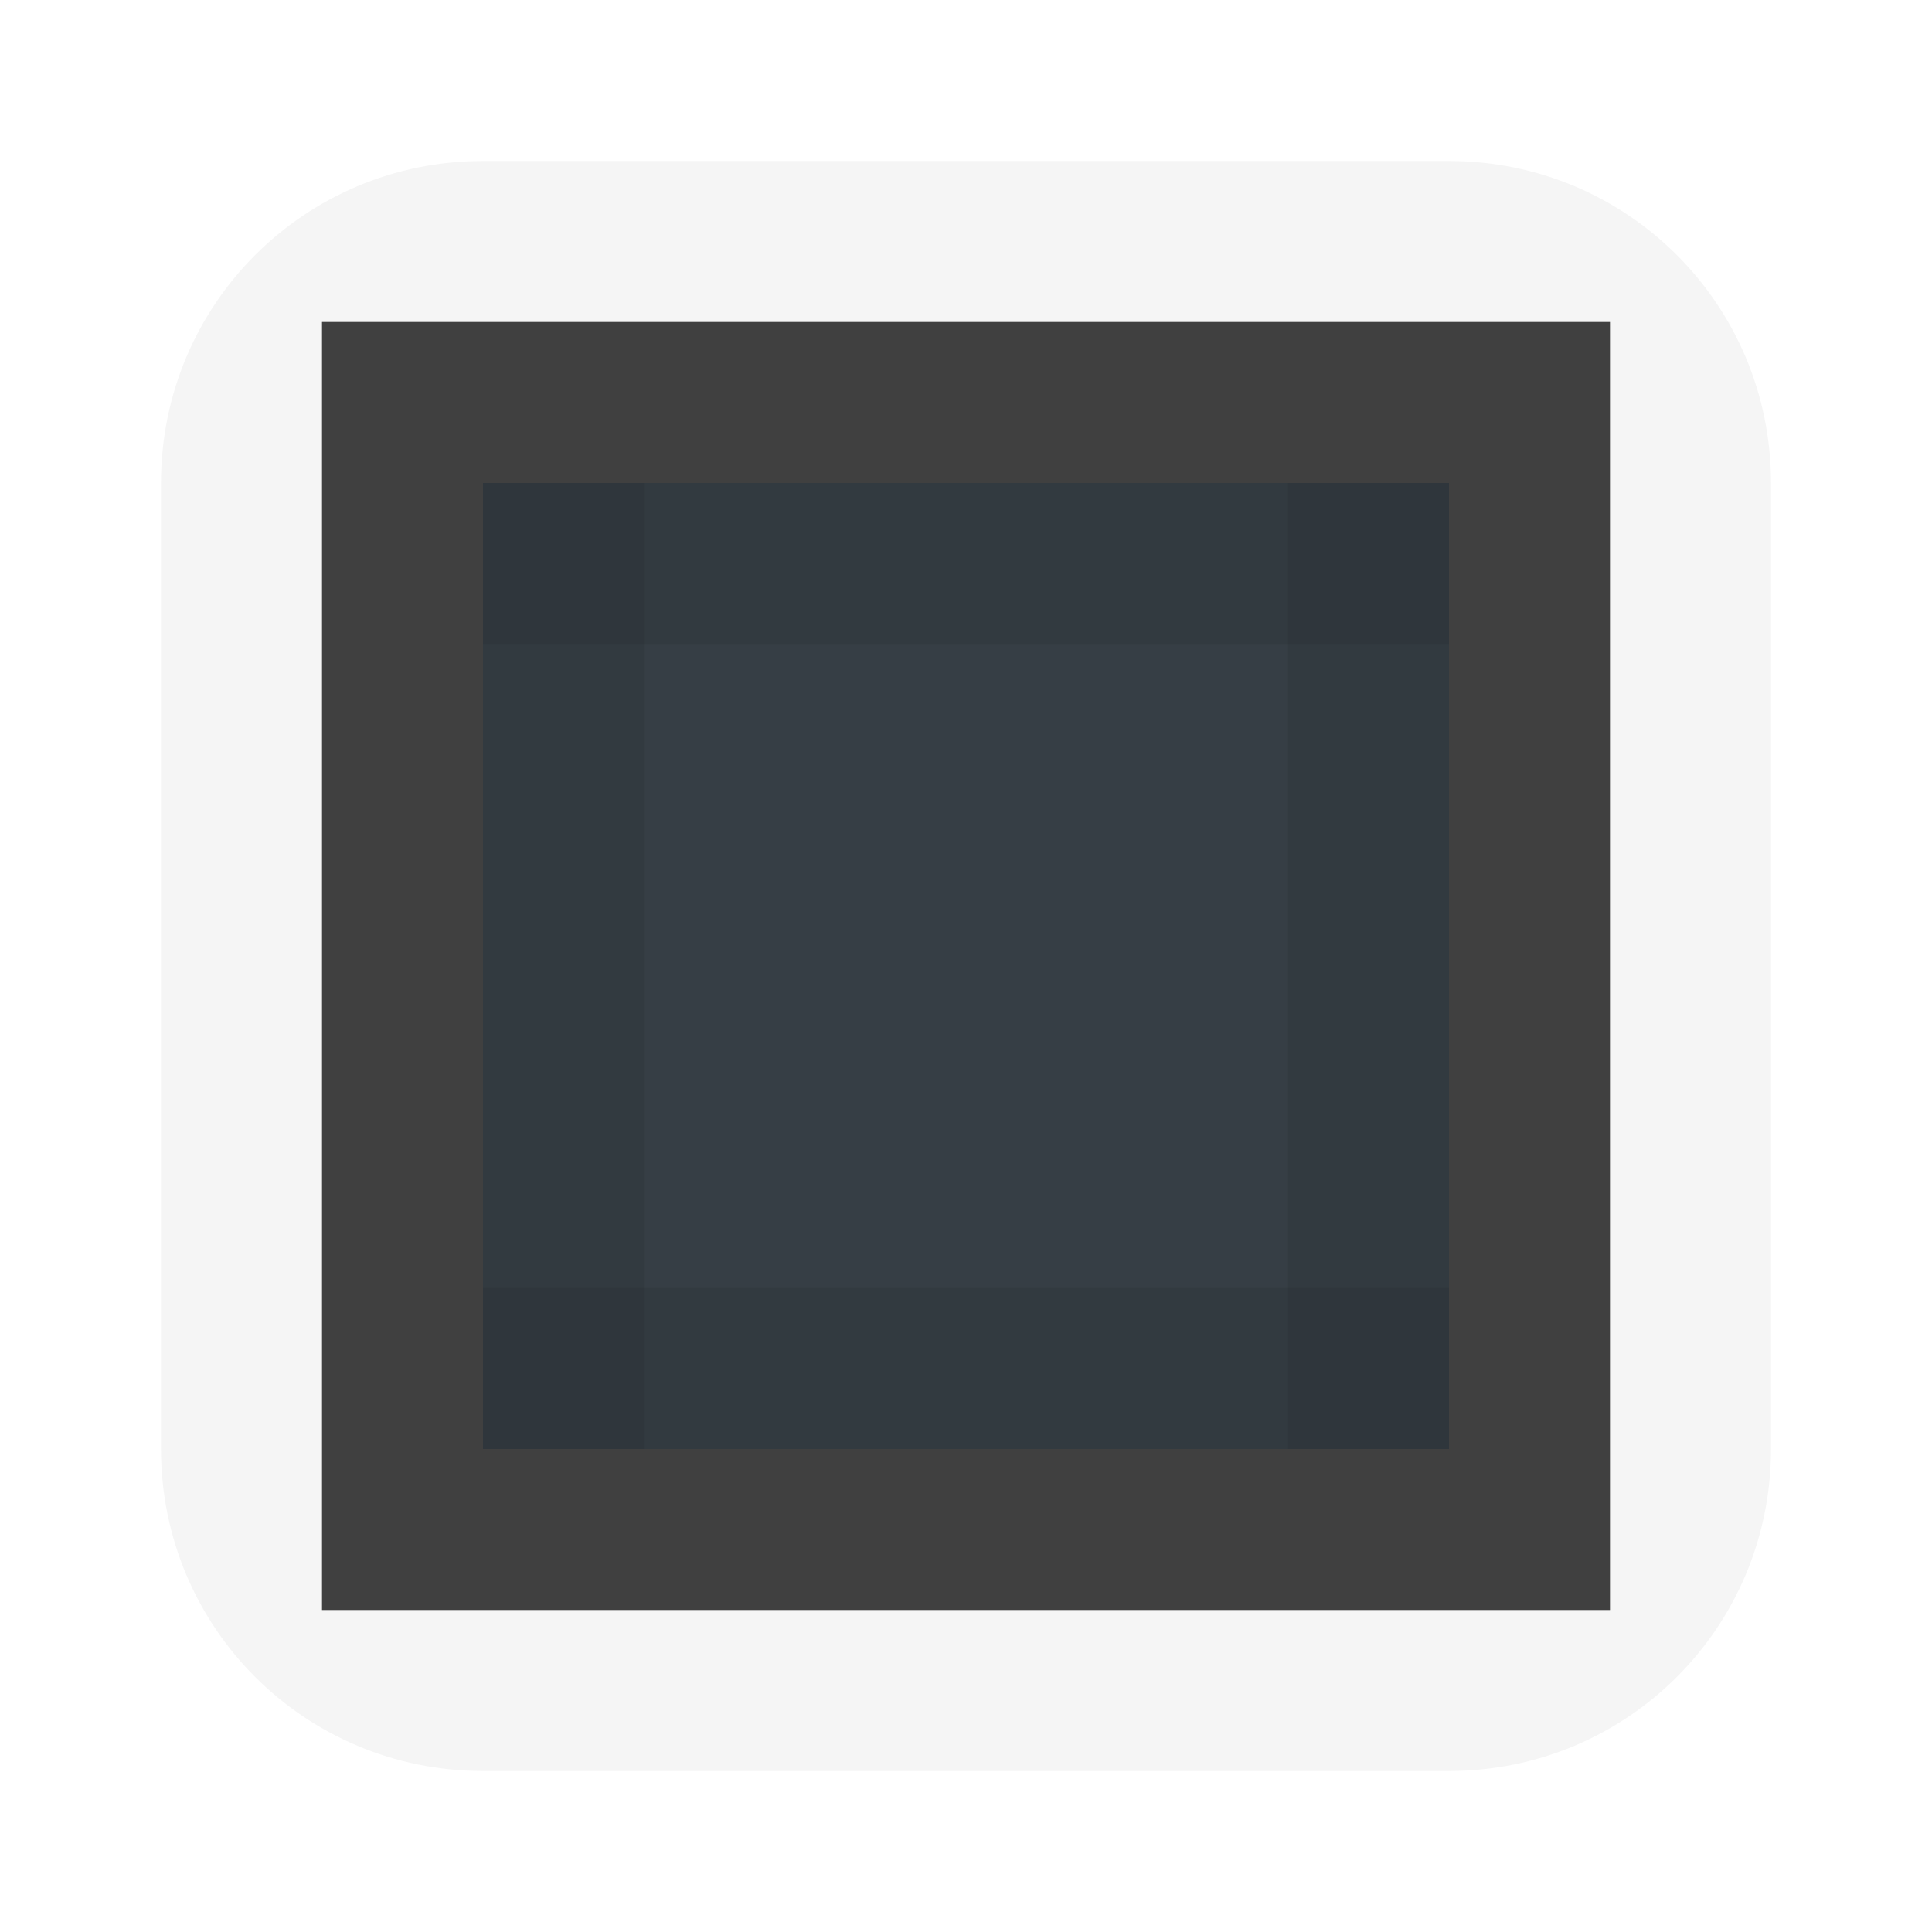
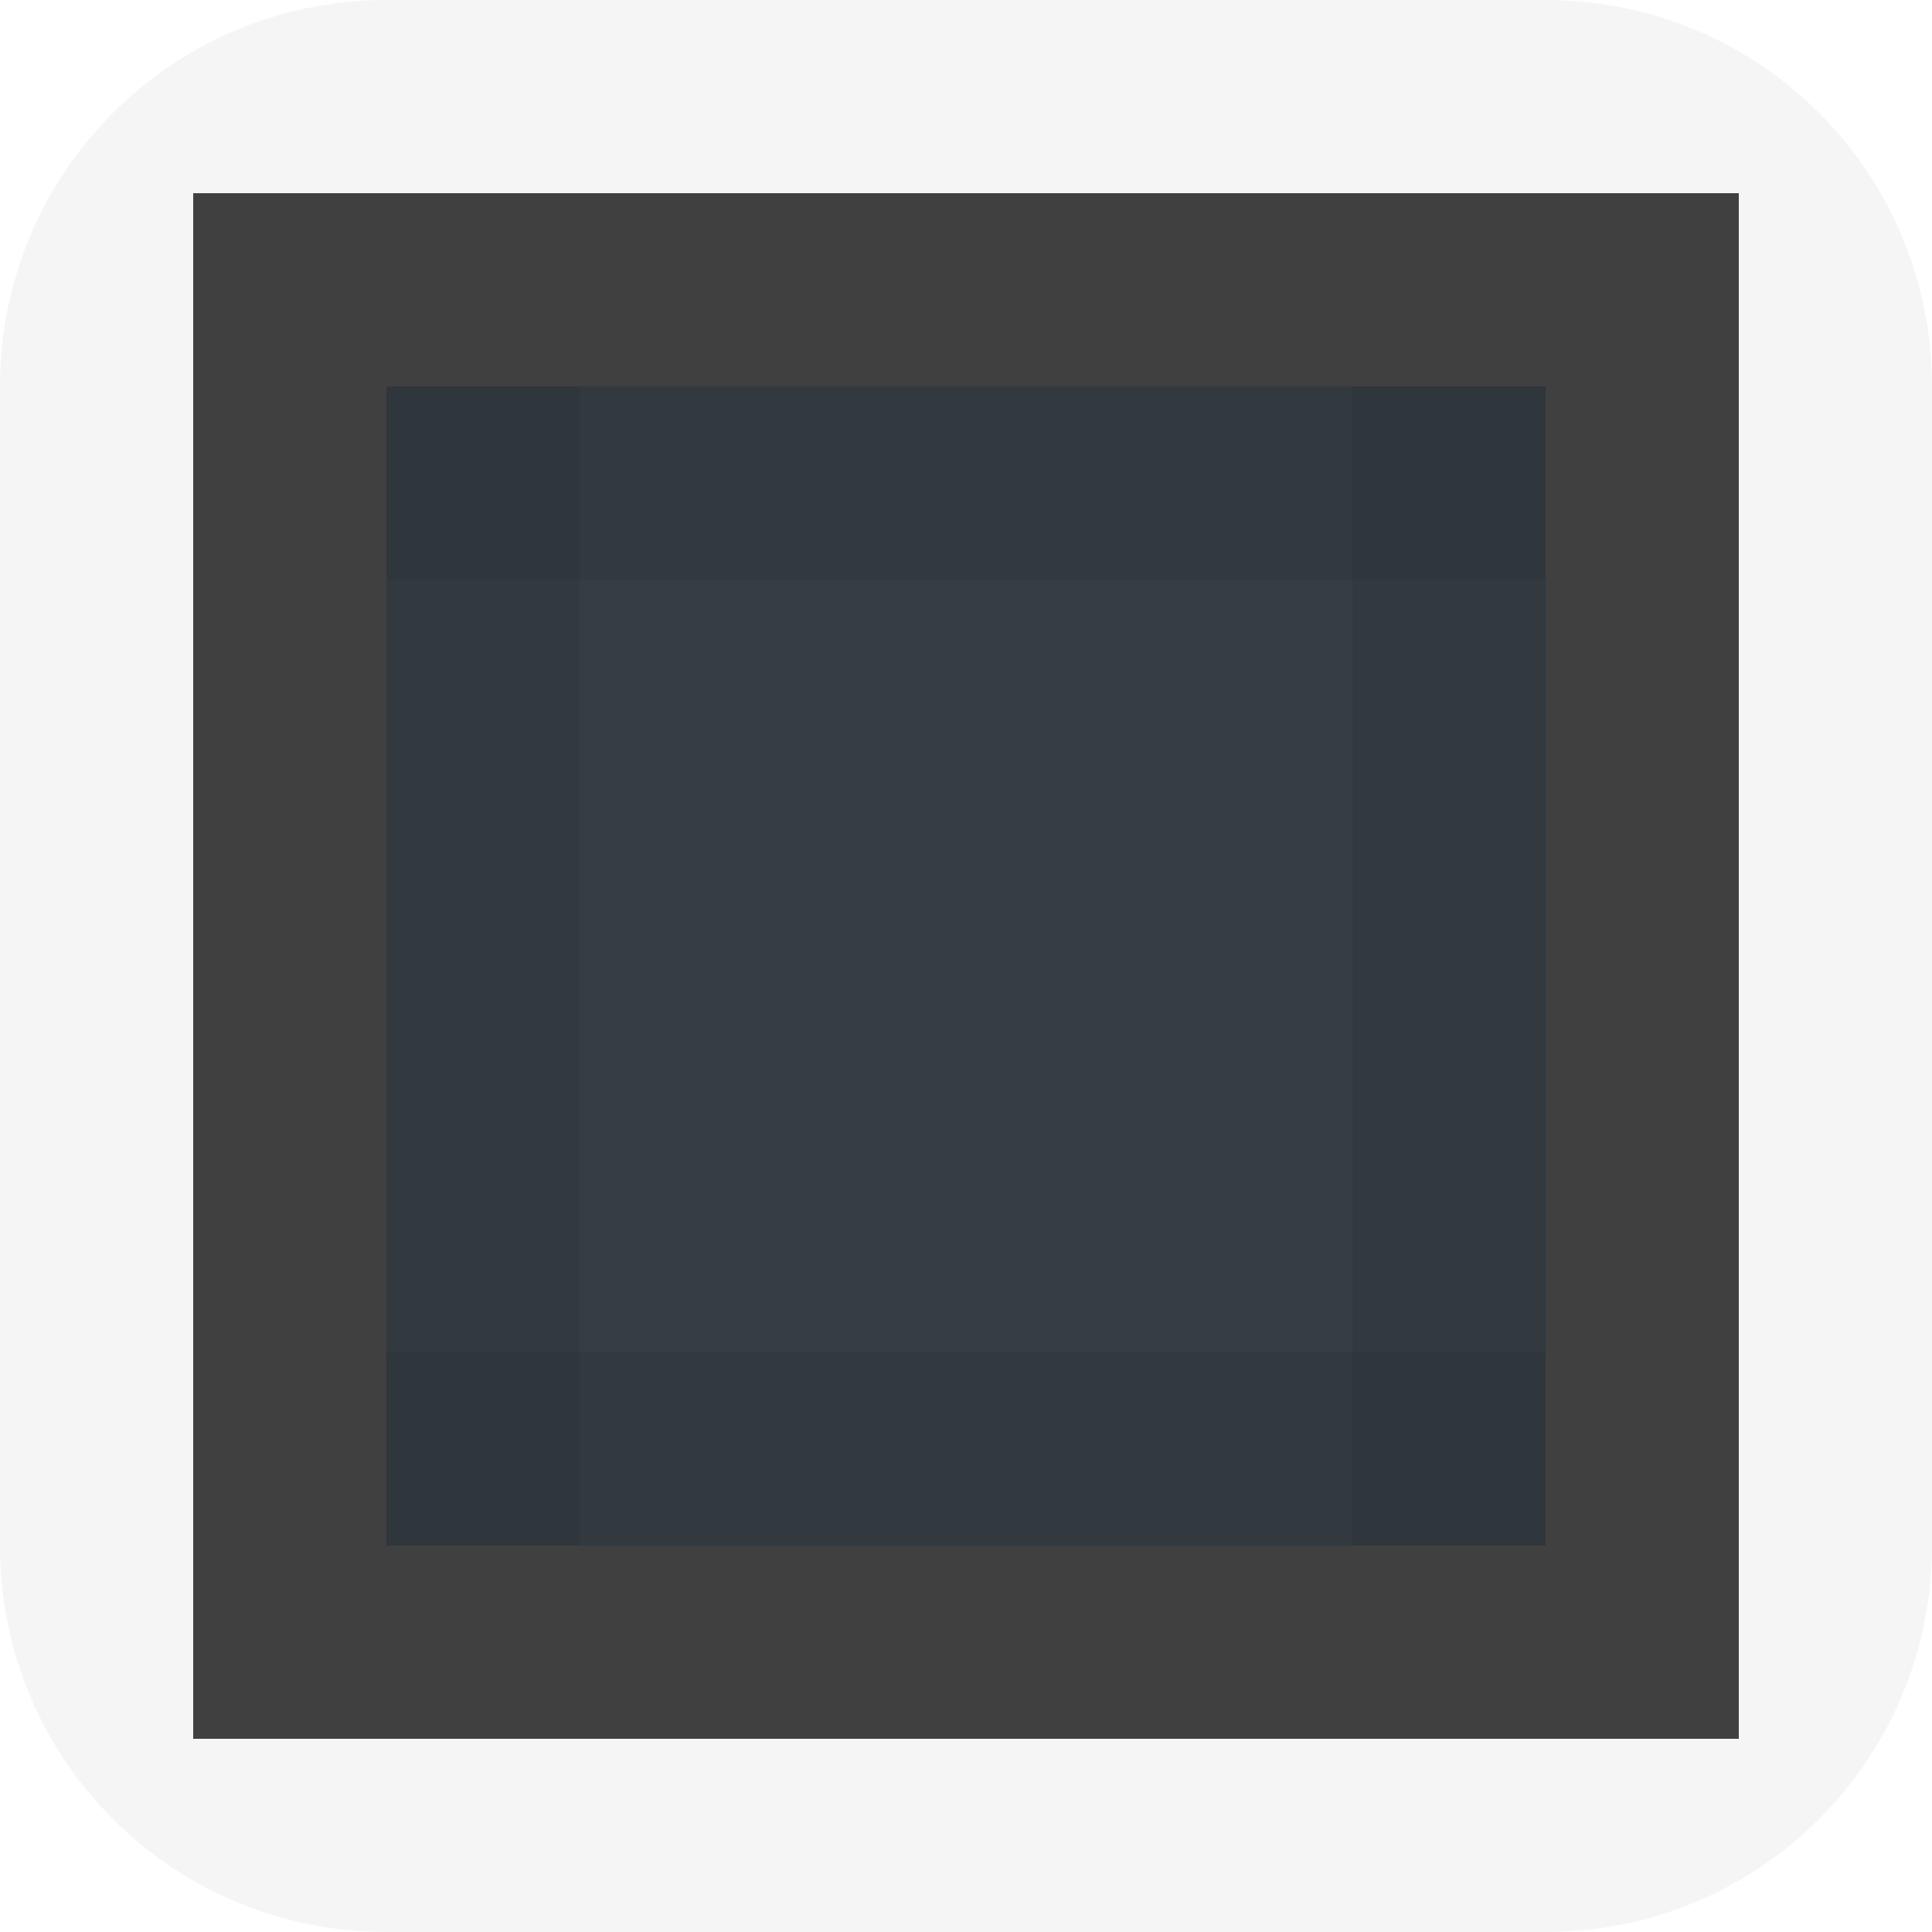
- <svg xmlns="http://www.w3.org/2000/svg" width="12" height="12" id="svg11300" version="1.0" style="display:inline;enable-background:new">
+ <svg xmlns="http://www.w3.org/2000/svg" width="10" height="10" id="svg11300" version="1.0" style="display:inline;enable-background:new">
  <defs id="defs3" />
-   <g style="display:inline" id="layer1" transform="translate(0,-288)">
-     <path id="rect4145" d="m 3,289 c -1.108,0 -2,0.892 -2,2 l 0,6 c 0,1.108 0.892,2 2,2 l 6,0 c 1.108,0 2,-0.892 2,-2 l 0,-6 c 0,-1.108 -0.892,-2 -2,-2 z m -1,1 8,0 0,8 -8,0 z" style="opacity:0.04;fill:#000000;fill-opacity:1;stroke:none" />
-     <rect style="opacity:0.95;fill:#2c343c;fill-opacity:1;stroke:none" id="rect5188-0" width="6" height="6" x="3" y="291" />
-     <path style="opacity:0.75;fill:#000000;fill-opacity:1;stroke:none" d="m 2,290 0,8 8,0 0,-8 z m 1,1 6,0 0,6 -6,0 z" id="rect5190-8" />
-     <g style="opacity:1" id="g3087" transform="translate(1,13)">
+   <g style="display:inline" id="layer1" transform="translate(0,-290)">
+     <path id="rect4145" d="m 2,290 c -1.108,0 -2,0.892 -2,2 l 0,6 c 0,1.108 0.892,2 2,2 l 6,0 c 1.108,0 2,-0.892 2,-2 l 0,-6 c 0,-1.108 -0.892,-2 -2,-2 z m -1,1 8,0 0,8 -8,0 z" style="opacity:0.04;fill:#000000;fill-opacity:1;stroke:none" />
+     <rect style="opacity:0.95;fill:#2c343c;fill-opacity:1;stroke:none" id="rect5188-0" width="6" height="6" x="2" y="292" />
+     <path style="opacity:0.75;fill:#000000;fill-opacity:1;stroke:none" d="m 1,291 0,8 8,0 0,-8 z m 1,1 6,0 0,6 -6,0 z" id="rect5190-8" />
+     <g style="opacity:1" id="g3087" transform="translate(0,14)">
      <path id="rect3949" d="m 2,278 6,0 0,1 -6,0 z" style="opacity:0.07;fill:#000000;fill-opacity:1;stroke:none" />
      <path id="rect3951" d="m 278,-3 6,0 0,1 -6,0 z" style="opacity:0.07;fill:#000000;fill-opacity:1;stroke:none" transform="matrix(0,1,-1,0,0,0)" />
      <path id="rect3953" d="m 278,-8 6,0 0,1 -6,0 z" style="opacity:0.07;fill:#000000;fill-opacity:1;stroke:none" transform="matrix(0,1,-1,0,0,0)" />
      <path id="rect3967-0" d="m 2,283 6,0 0,1 -6,0 z" style="opacity:0.07;fill:#000000;fill-opacity:1;stroke:none" />
    </g>
  </g>
</svg>
